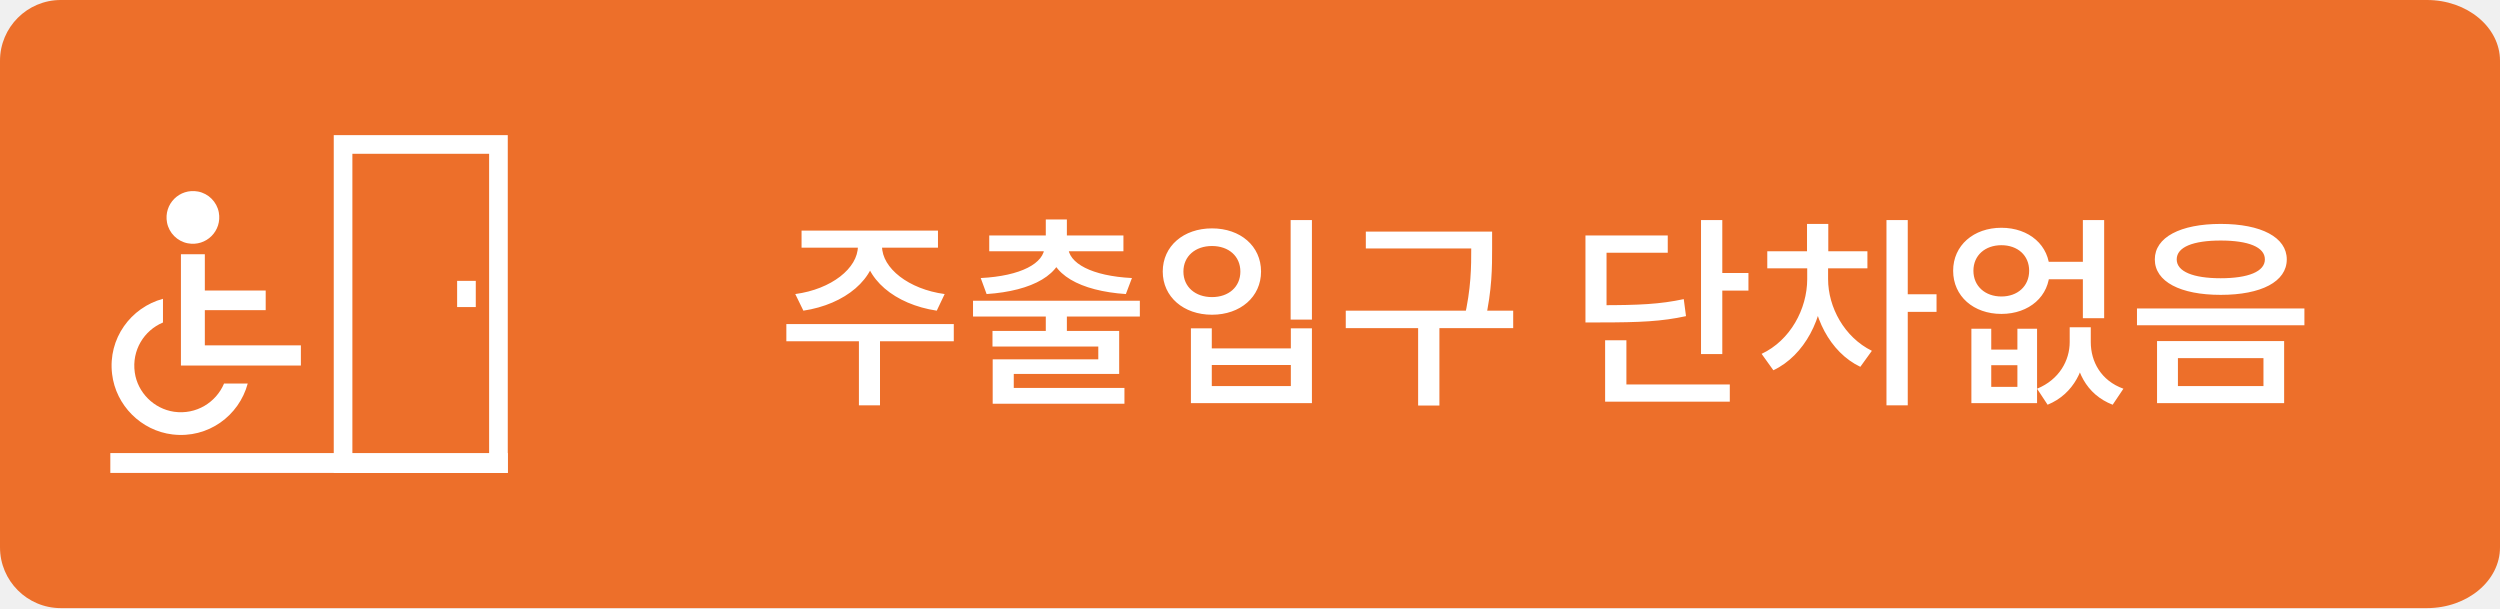
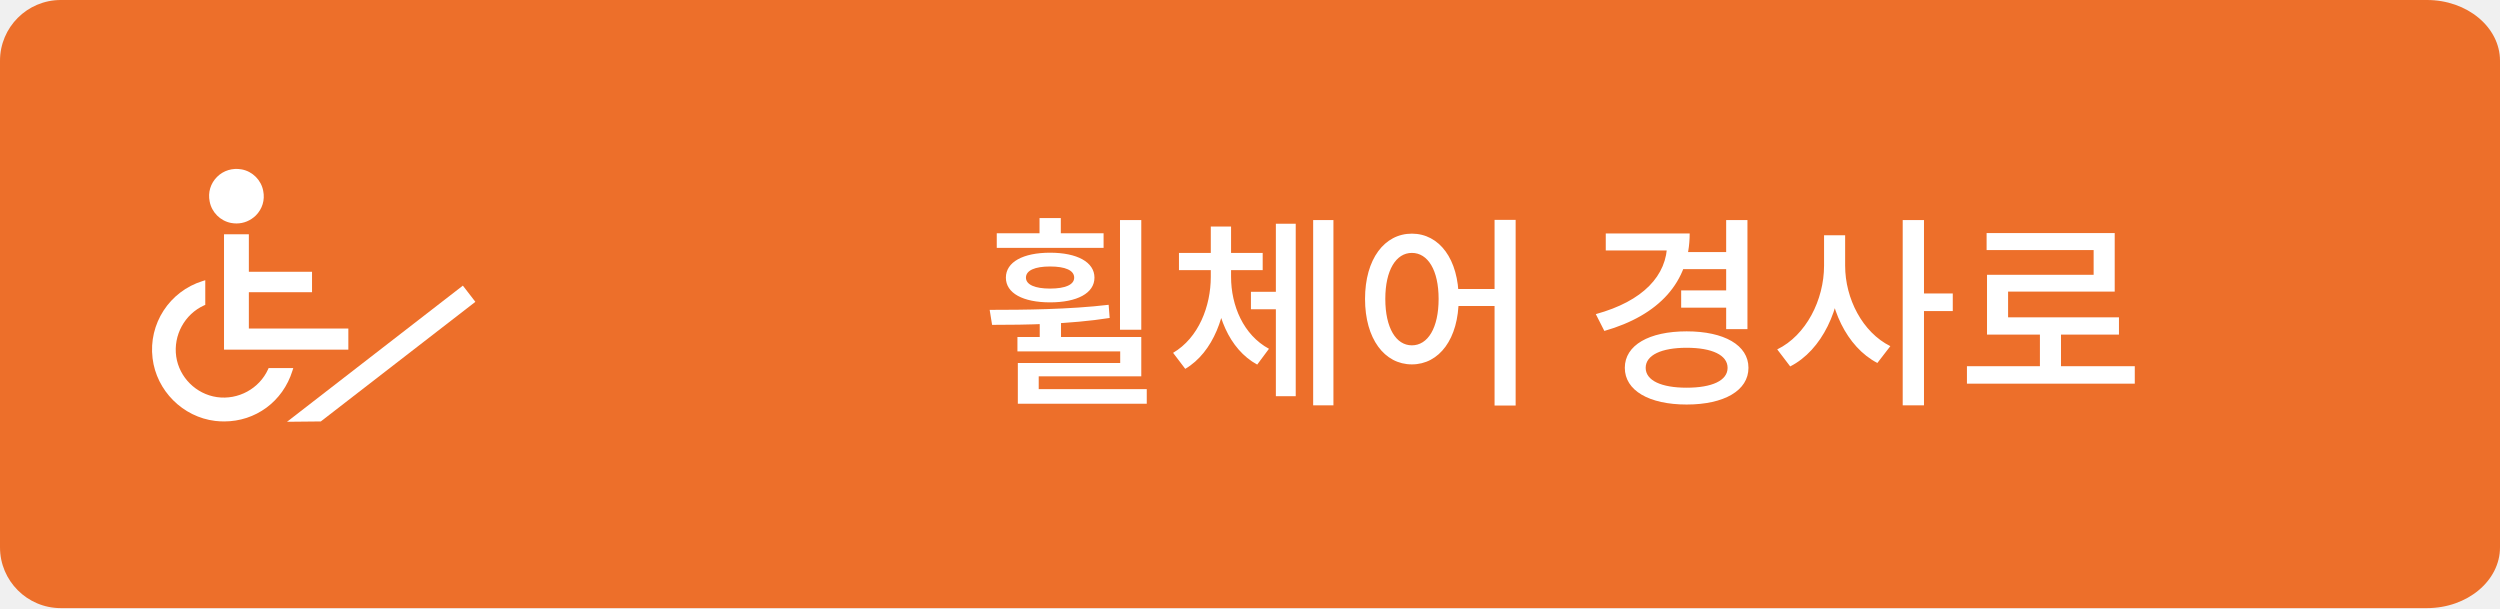
<svg xmlns="http://www.w3.org/2000/svg" width="148" height="36" viewBox="0 0 148 36" fill="none">
-   <path fill-rule="evenodd" clip-rule="evenodd" d="M36 0H3.598C1.613 0 0 1.613 0 3.598V32.402C0 34.387 1.613 36 3.598 36H36H143.677C146.062 36 148 34.387 148 32.402V3.598C148 1.613 146.062 3.8147e-06 143.677 3.8147e-06L36 0Z" fill="#ED6F2A" />
-   <path d="M11.115 14.403C12.212 14.611 13.16 13.663 12.952 12.566C12.835 11.95 12.342 11.456 11.725 11.339C10.628 11.132 9.68 12.079 9.888 13.176C10.005 13.793 10.498 14.286 11.115 14.403Z" fill="white" />
-   <path d="M10.303 24.376C9.109 24.2 8.148 23.24 7.979 22.052C7.791 20.734 8.531 19.559 9.648 19.092V17.689C7.752 18.202 6.382 20.033 6.636 22.143C6.856 23.999 8.356 25.499 10.212 25.719C12.322 25.973 14.153 24.609 14.665 22.707H13.263C12.796 23.817 11.621 24.564 10.303 24.376Z" fill="white" />
-   <path d="M16.404 20.445H12.126V18.361H15.729V17.199H12.126V15.051H10.711V21.64H17.812V20.445H16.404Z" fill="white" />
-   <path d="M30.06 28H19.758V8H30.06V27.994V28ZM20.861 26.896H28.956V9.104H20.861V26.89V26.896Z" fill="white" />
-   <path d="M28.166 16.627H27.062V18.178H28.166V16.627Z" fill="white" />
-   <path d="M30.063 26.822H6.531V27.997H30.063V26.822Z" fill="white" />
-   <path d="M50.788 14.168V14.576C50.788 15.872 49.228 17.12 47.08 17.408L47.56 18.392C50.02 18.02 51.88 16.52 51.88 14.576V14.168H50.788ZM51.136 14.168V14.576C51.136 16.52 52.984 18.02 55.456 18.392L55.924 17.408C53.788 17.12 52.216 15.872 52.216 14.576V14.168H51.136ZM50.848 19.892V23.996H52.096V19.892H50.848ZM46.552 19.184V20.204H56.464V19.184H46.552ZM47.452 13.652V14.66H55.528V13.652H47.452ZM61.911 18.536V20.168H63.159V18.536H61.911ZM57.603 17.804V18.74H67.479V17.804H57.603ZM61.911 12.992V14.312H63.159V12.992H61.911ZM61.839 14.396V14.588C61.839 15.584 60.435 16.34 58.059 16.46L58.407 17.408C61.107 17.228 62.943 16.244 62.943 14.588V14.396H61.839ZM62.127 14.396V14.588C62.127 16.244 63.963 17.228 66.651 17.408L67.011 16.46C64.635 16.34 63.231 15.584 63.231 14.588V14.396H62.127ZM58.563 13.94V14.876H66.507V13.94H58.563ZM58.755 19.592V20.516H65.019V21.272H58.767V23.336H60.015V22.136H66.255V19.592H58.755ZM58.767 22.964V23.9H66.567V22.964H58.767ZM76.406 13.028V18.92H77.666V13.028H76.406ZM70.502 19.436V23.864H77.666V19.436H76.418V20.624H71.738V19.436H70.502ZM71.738 21.608H76.418V22.856H71.738V21.608ZM71.75 13.52C70.07 13.52 68.834 14.564 68.834 16.076C68.834 17.576 70.07 18.632 71.75 18.632C73.43 18.632 74.654 17.576 74.654 16.076C74.654 14.564 73.43 13.52 71.75 13.52ZM71.75 14.564C72.734 14.564 73.43 15.164 73.43 16.076C73.43 16.988 72.734 17.588 71.75 17.588C70.766 17.588 70.058 16.988 70.058 16.076C70.058 15.164 70.766 14.564 71.75 14.564ZM80.857 13.712V14.708H87.721V13.712H80.857ZM79.669 18.392V19.424H89.581V18.392H79.669ZM83.953 19.1V24.008H85.213V19.1H83.953ZM87.097 13.712V14.672C87.097 15.788 87.097 17.072 86.677 18.872L87.913 19.028C88.333 17.132 88.333 15.836 88.333 14.672V13.712H87.097ZM100.7 13.028V20.96H101.96V13.028H100.7ZM101.588 16.16V17.204H103.508V16.16H101.588ZM93.859 18.068V19.088H94.735C97.099 19.088 98.371 19.028 99.811 18.716L99.679 17.708C98.275 18.008 97.051 18.068 94.735 18.068H93.859ZM93.859 13.94V18.608H95.107V14.96H98.731V13.94H93.859ZM95.023 22.76V23.78H102.404V22.76H95.023ZM95.023 20.144V23.252H96.283V20.144H95.023ZM106.987 15.74V16.52C106.987 18.296 105.979 20.156 104.287 20.948L104.983 21.92C106.831 21.044 107.971 18.824 107.971 16.52V15.74H106.987ZM107.251 15.74V16.52C107.251 18.704 108.319 20.852 110.131 21.716L110.815 20.768C109.183 19.964 108.223 18.188 108.223 16.52V15.74H107.251ZM104.623 14.876V15.884H110.551V14.876H104.623ZM106.975 13.256V15.416H108.235V13.256H106.975ZM111.679 13.028V23.996H112.939V13.028H111.679ZM112.651 17.42V18.464H114.643V17.42H112.651ZM116.706 19.46V23.864H120.594V19.46H119.43V20.696H117.882V19.46H116.706ZM117.882 21.62H119.43V22.904H117.882V21.62ZM122.526 19.376V20.252C122.526 21.332 121.914 22.472 120.594 23.012L121.218 23.96C122.778 23.324 123.486 21.788 123.486 20.252V19.376H122.526ZM122.802 19.376V20.252C122.802 21.884 123.486 23.348 125.07 23.96L125.706 23.012C124.374 22.532 123.774 21.404 123.774 20.252V19.376H122.802ZM121.002 15.5V16.532H123.858V15.5H121.002ZM118.482 13.484C116.838 13.484 115.626 14.528 115.626 16.028C115.626 17.54 116.838 18.584 118.482 18.584C120.126 18.584 121.338 17.54 121.338 16.028C121.338 14.528 120.126 13.484 118.482 13.484ZM118.482 14.516C119.442 14.516 120.126 15.116 120.126 16.028C120.126 16.94 119.442 17.552 118.482 17.552C117.522 17.552 116.826 16.94 116.826 16.028C116.826 15.116 117.522 14.516 118.482 14.516ZM123.306 13.028V18.836H124.566V13.028H123.306ZM131.465 13.256C129.077 13.256 127.565 14.048 127.565 15.356C127.565 16.676 129.077 17.456 131.465 17.456C133.865 17.456 135.377 16.676 135.377 15.356C135.377 14.048 133.865 13.256 131.465 13.256ZM131.465 14.24C133.097 14.24 134.081 14.624 134.081 15.356C134.081 16.076 133.097 16.472 131.465 16.472C129.833 16.472 128.861 16.076 128.861 15.356C128.861 14.624 129.833 14.24 131.465 14.24ZM127.697 20.192V23.864H135.221V20.192H127.697ZM133.997 21.2V22.856H128.933V21.2H133.997ZM126.509 18.26V19.256H136.421V18.26H126.509Z" fill="white" />
+   <path fill-rule="evenodd" clip-rule="evenodd" d="M36 0H3.598C1.613 0 0 1.613 0 3.598V32.402C0 34.387 1.613 36 3.598 36H36L143.677 36C146.062 36 148 34.387 148 32.402V3.598C148 1.613 146.062 3.8147e-06 143.677 3.8147e-06L36 0Z" fill="#ED6F2A" />
+   <path d="M59.008 13.808V14.672H65.332V13.808H59.008ZM62.164 14.96C60.568 14.96 59.548 15.512 59.548 16.436C59.548 17.36 60.568 17.9 62.164 17.9C63.76 17.9 64.792 17.36 64.792 16.436C64.792 15.512 63.76 14.96 62.164 14.96ZM62.164 15.776C63.064 15.776 63.592 16.004 63.592 16.436C63.592 16.856 63.064 17.084 62.164 17.084C61.276 17.084 60.736 16.856 60.736 16.436C60.736 16.004 61.276 15.776 62.164 15.776ZM61.54 12.908V14.42H62.8V12.908H61.54ZM61.552 18.836V20.36H62.812V18.836H61.552ZM58.732 19.232C60.724 19.232 63.316 19.196 65.692 18.824L65.632 18.044C63.304 18.32 60.628 18.344 58.588 18.344L58.732 19.232ZM66.304 13.028V19.52H67.564V13.028H66.304ZM60.232 19.952V20.804H66.316V21.488H60.256V23.372H61.492V22.28H67.564V19.952H60.232ZM60.256 23.036V23.9H67.888V23.036H60.256ZM74.055 17.276V18.308H75.975V17.276H74.055ZM71.679 15.944V16.388C71.679 18.128 70.959 20 69.447 20.888L70.167 21.836C71.835 20.852 72.639 18.608 72.639 16.388V15.944H71.679ZM71.919 15.944V16.388C71.919 18.56 72.747 20.672 74.427 21.584L75.123 20.648C73.611 19.832 72.879 18.092 72.879 16.388V15.944H71.919ZM69.795 14.972V15.992H74.751V14.972H69.795ZM71.679 13.412V15.776H72.879V13.412H71.679ZM77.739 13.028V23.996H78.939V13.028H77.739ZM75.531 13.244V23.456H76.707V13.244H75.531ZM83.582 13.832C81.962 13.832 80.81 15.332 80.81 17.696C80.81 20.06 81.962 21.572 83.582 21.572C85.202 21.572 86.354 20.06 86.354 17.696C86.354 15.332 85.202 13.832 83.582 13.832ZM83.582 14.972C84.53 14.972 85.166 15.992 85.166 17.696C85.166 19.412 84.53 20.444 83.582 20.444C82.646 20.444 82.01 19.412 82.01 17.696C82.01 15.992 82.646 14.972 83.582 14.972ZM88.478 13.016V24.008H89.726V13.016H88.478ZM85.97 17.108V18.116H89.018V17.108H85.97ZM99.621 14.924V15.932H102.393V14.924H99.621ZM99.525 17.192V18.212H102.321V17.192H99.525ZM102.189 13.028V19.484H103.449V13.028H102.189ZM98.697 13.82V14.396C98.697 16.316 97.269 17.828 94.472 18.596L94.977 19.592C98.204 18.668 100.029 16.712 100.029 13.82H98.697ZM95.061 13.82V14.828H99.561V13.82H95.061ZM99.849 19.616C97.629 19.616 96.189 20.432 96.189 21.776C96.189 23.12 97.629 23.948 99.849 23.948C102.069 23.948 103.509 23.12 103.509 21.776C103.509 20.432 102.069 19.616 99.849 19.616ZM99.849 20.588C101.349 20.588 102.273 21.02 102.273 21.776C102.273 22.532 101.349 22.952 99.849 22.952C98.361 22.952 97.424 22.532 97.424 21.776C97.424 21.02 98.361 20.588 99.849 20.588ZM107.984 13.928V15.728C107.984 17.756 106.916 19.856 105.212 20.684L105.98 21.692C107.864 20.732 109.004 18.284 109.004 15.728V13.928H107.984ZM108.224 13.928V15.728C108.224 18.2 109.316 20.54 111.14 21.488L111.908 20.492C110.264 19.676 109.232 17.684 109.232 15.728V13.928H108.224ZM112.64 13.028V23.996H113.9V13.028H112.64ZM113.612 17.372V18.416H115.604V17.372H113.612ZM116.443 21.68V22.712H126.379V21.68H116.443ZM120.763 19.448V22.1H122.011V19.448H120.763ZM117.607 13.796V14.804H123.943V16.268H117.631V19.304H118.879V17.264H125.191V13.796H117.607ZM117.631 18.788V19.808H125.443V18.788H117.631Z" fill="white" />
+   <path d="M17.362 21.789H15.902L15.872 21.859C15.352 23.009 14.102 23.689 12.842 23.509C11.602 23.329 10.612 22.339 10.432 21.109C10.252 19.849 10.932 18.599 12.082 18.079L12.152 18.049V16.589L11.992 16.639C10.032 17.249 8.782 19.169 9.032 21.209C9.262 23.129 10.822 24.689 12.742 24.919C12.922 24.939 13.102 24.949 13.272 24.949C15.122 24.949 16.742 23.779 17.312 21.949L17.362 21.789Z" fill="white" />
+   <path d="M18.472 17.299V16.089H14.732V13.869H13.262V20.699H20.622V19.449H14.732V17.299H18.472Z" fill="white" />
+   <path d="M13.682 13.199C13.792 13.219 13.892 13.229 14.002 13.229C14.432 13.229 14.832 13.059 15.142 12.759C15.532 12.369 15.692 11.839 15.582 11.299C15.462 10.659 14.952 10.149 14.312 10.029C13.772 9.929 13.232 10.089 12.852 10.469C12.462 10.859 12.302 11.389 12.412 11.929C12.532 12.569 13.042 13.079 13.682 13.199Z" fill="white" />
+   <path d="M27.402 16.909L16.992 24.969L18.992 24.949L28.142 17.869L27.402 16.909Z" fill="white" />
</svg>
